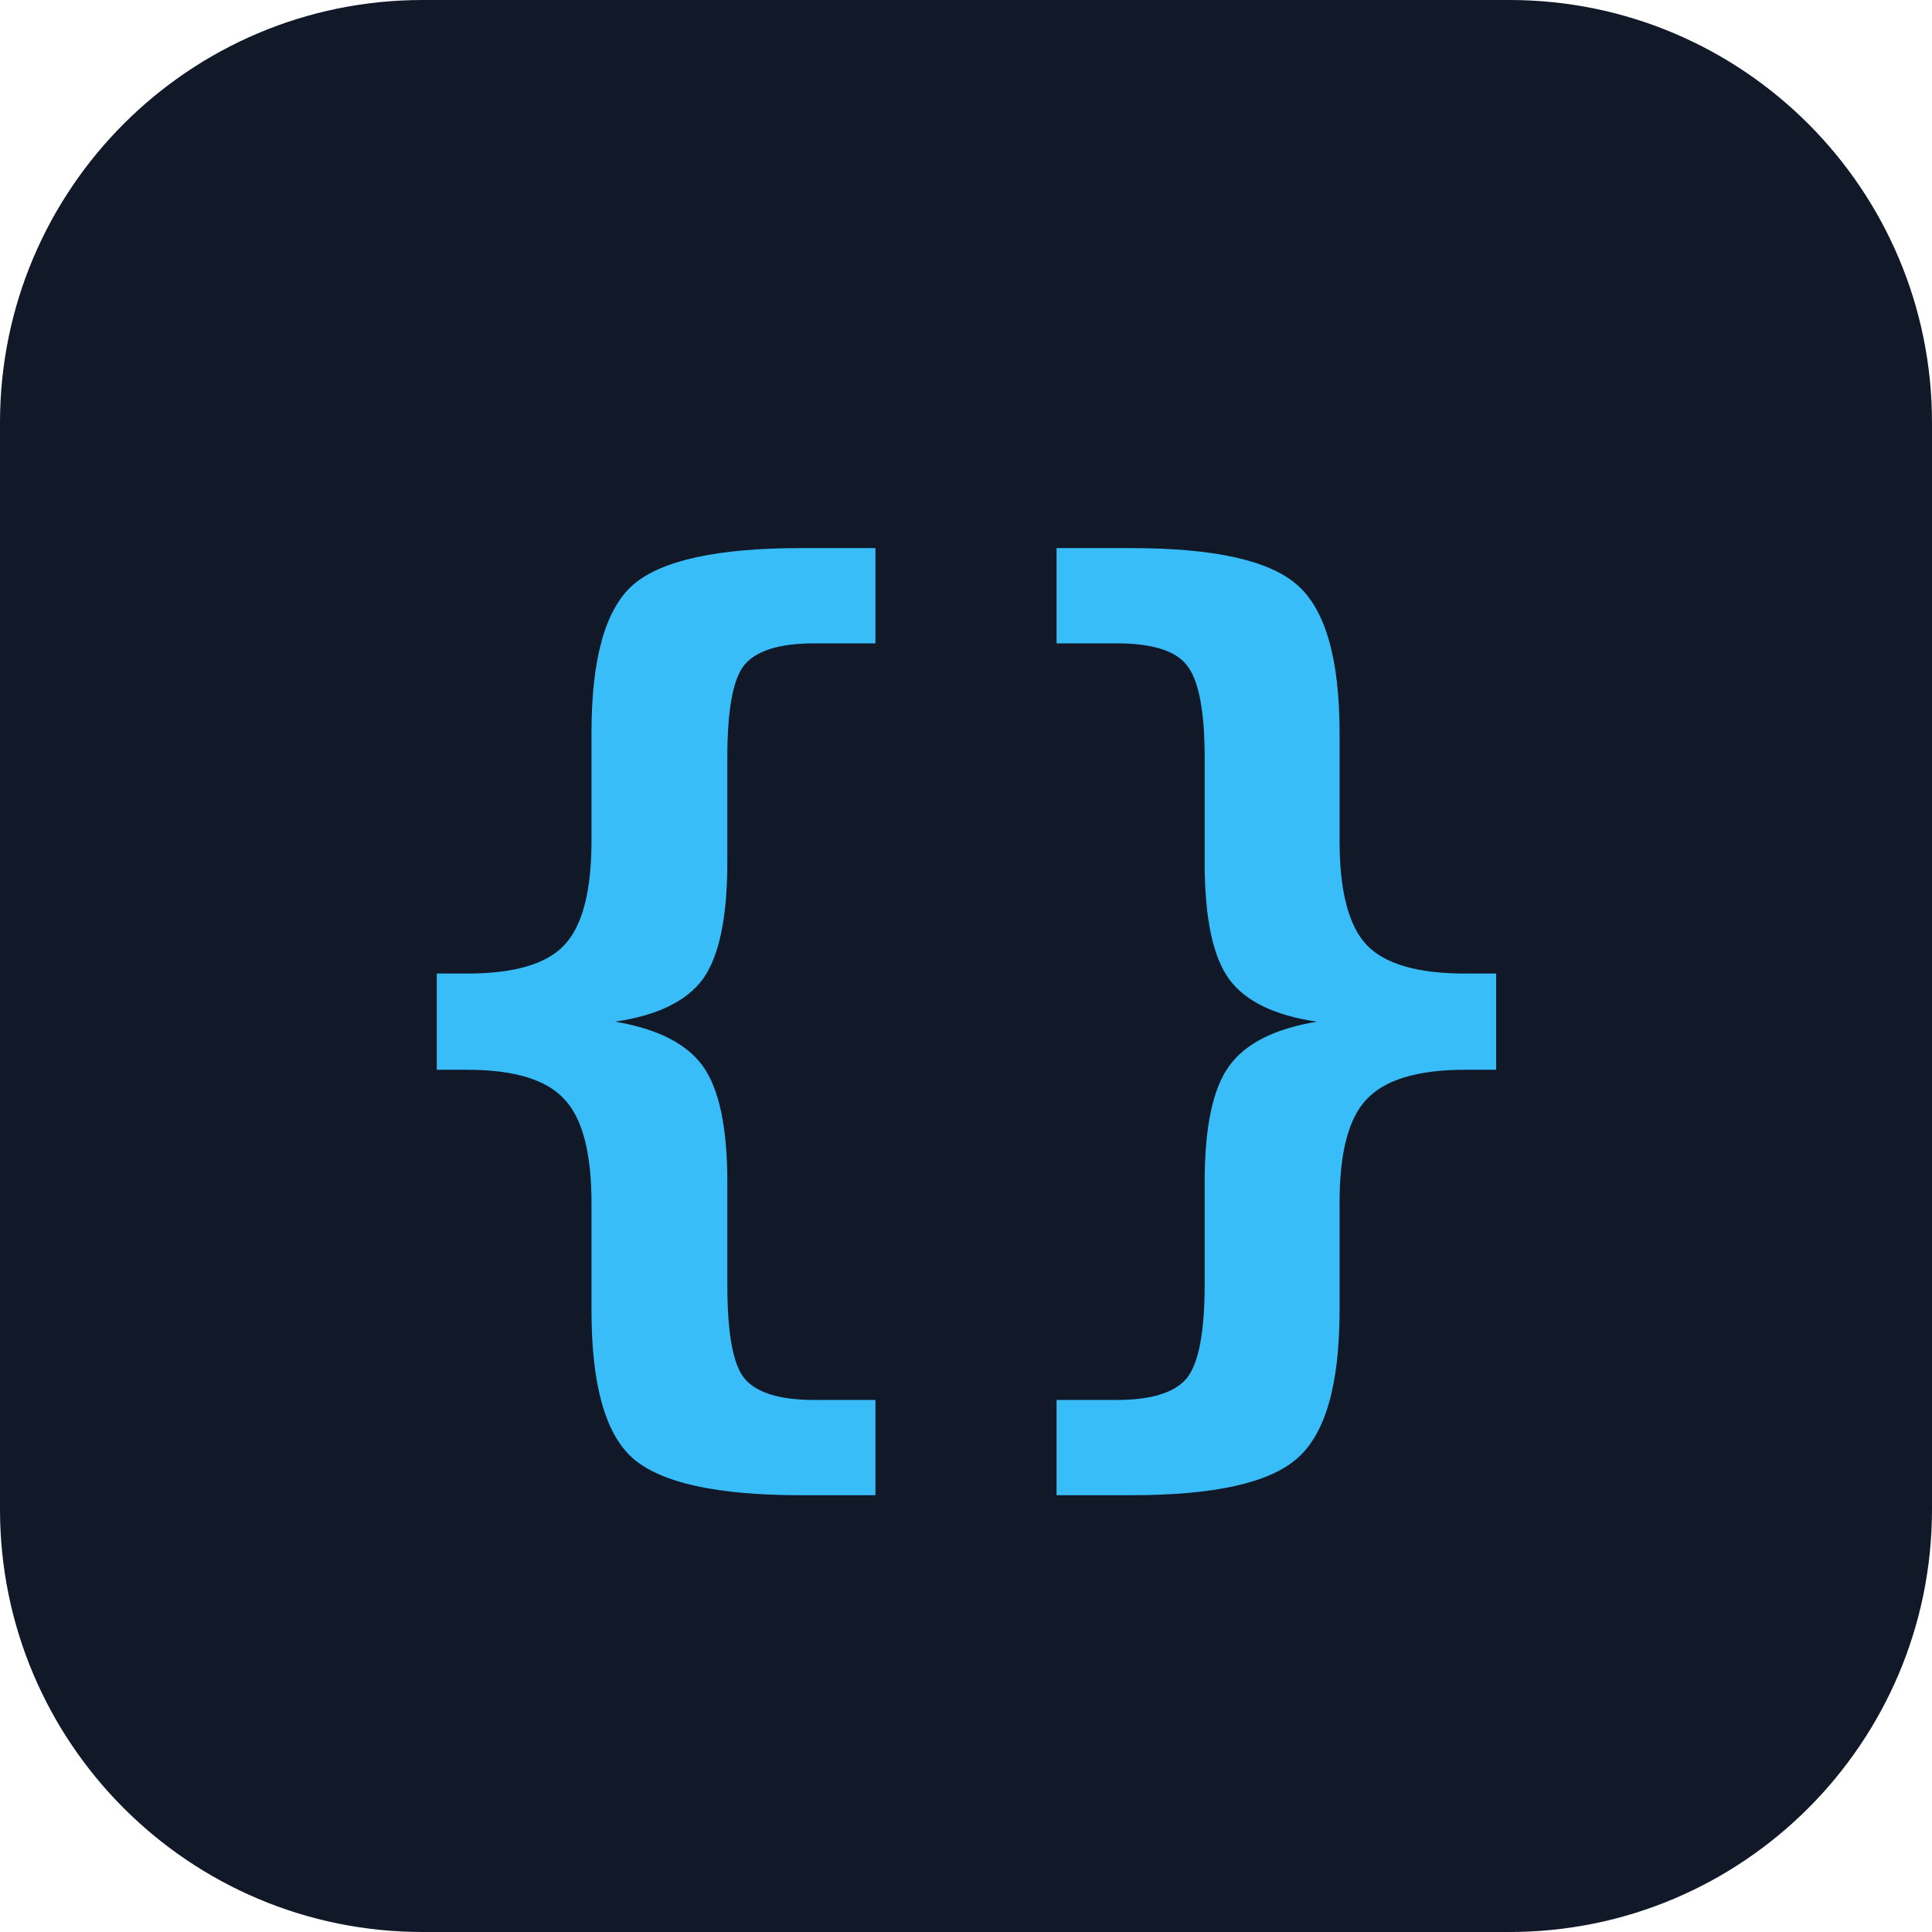
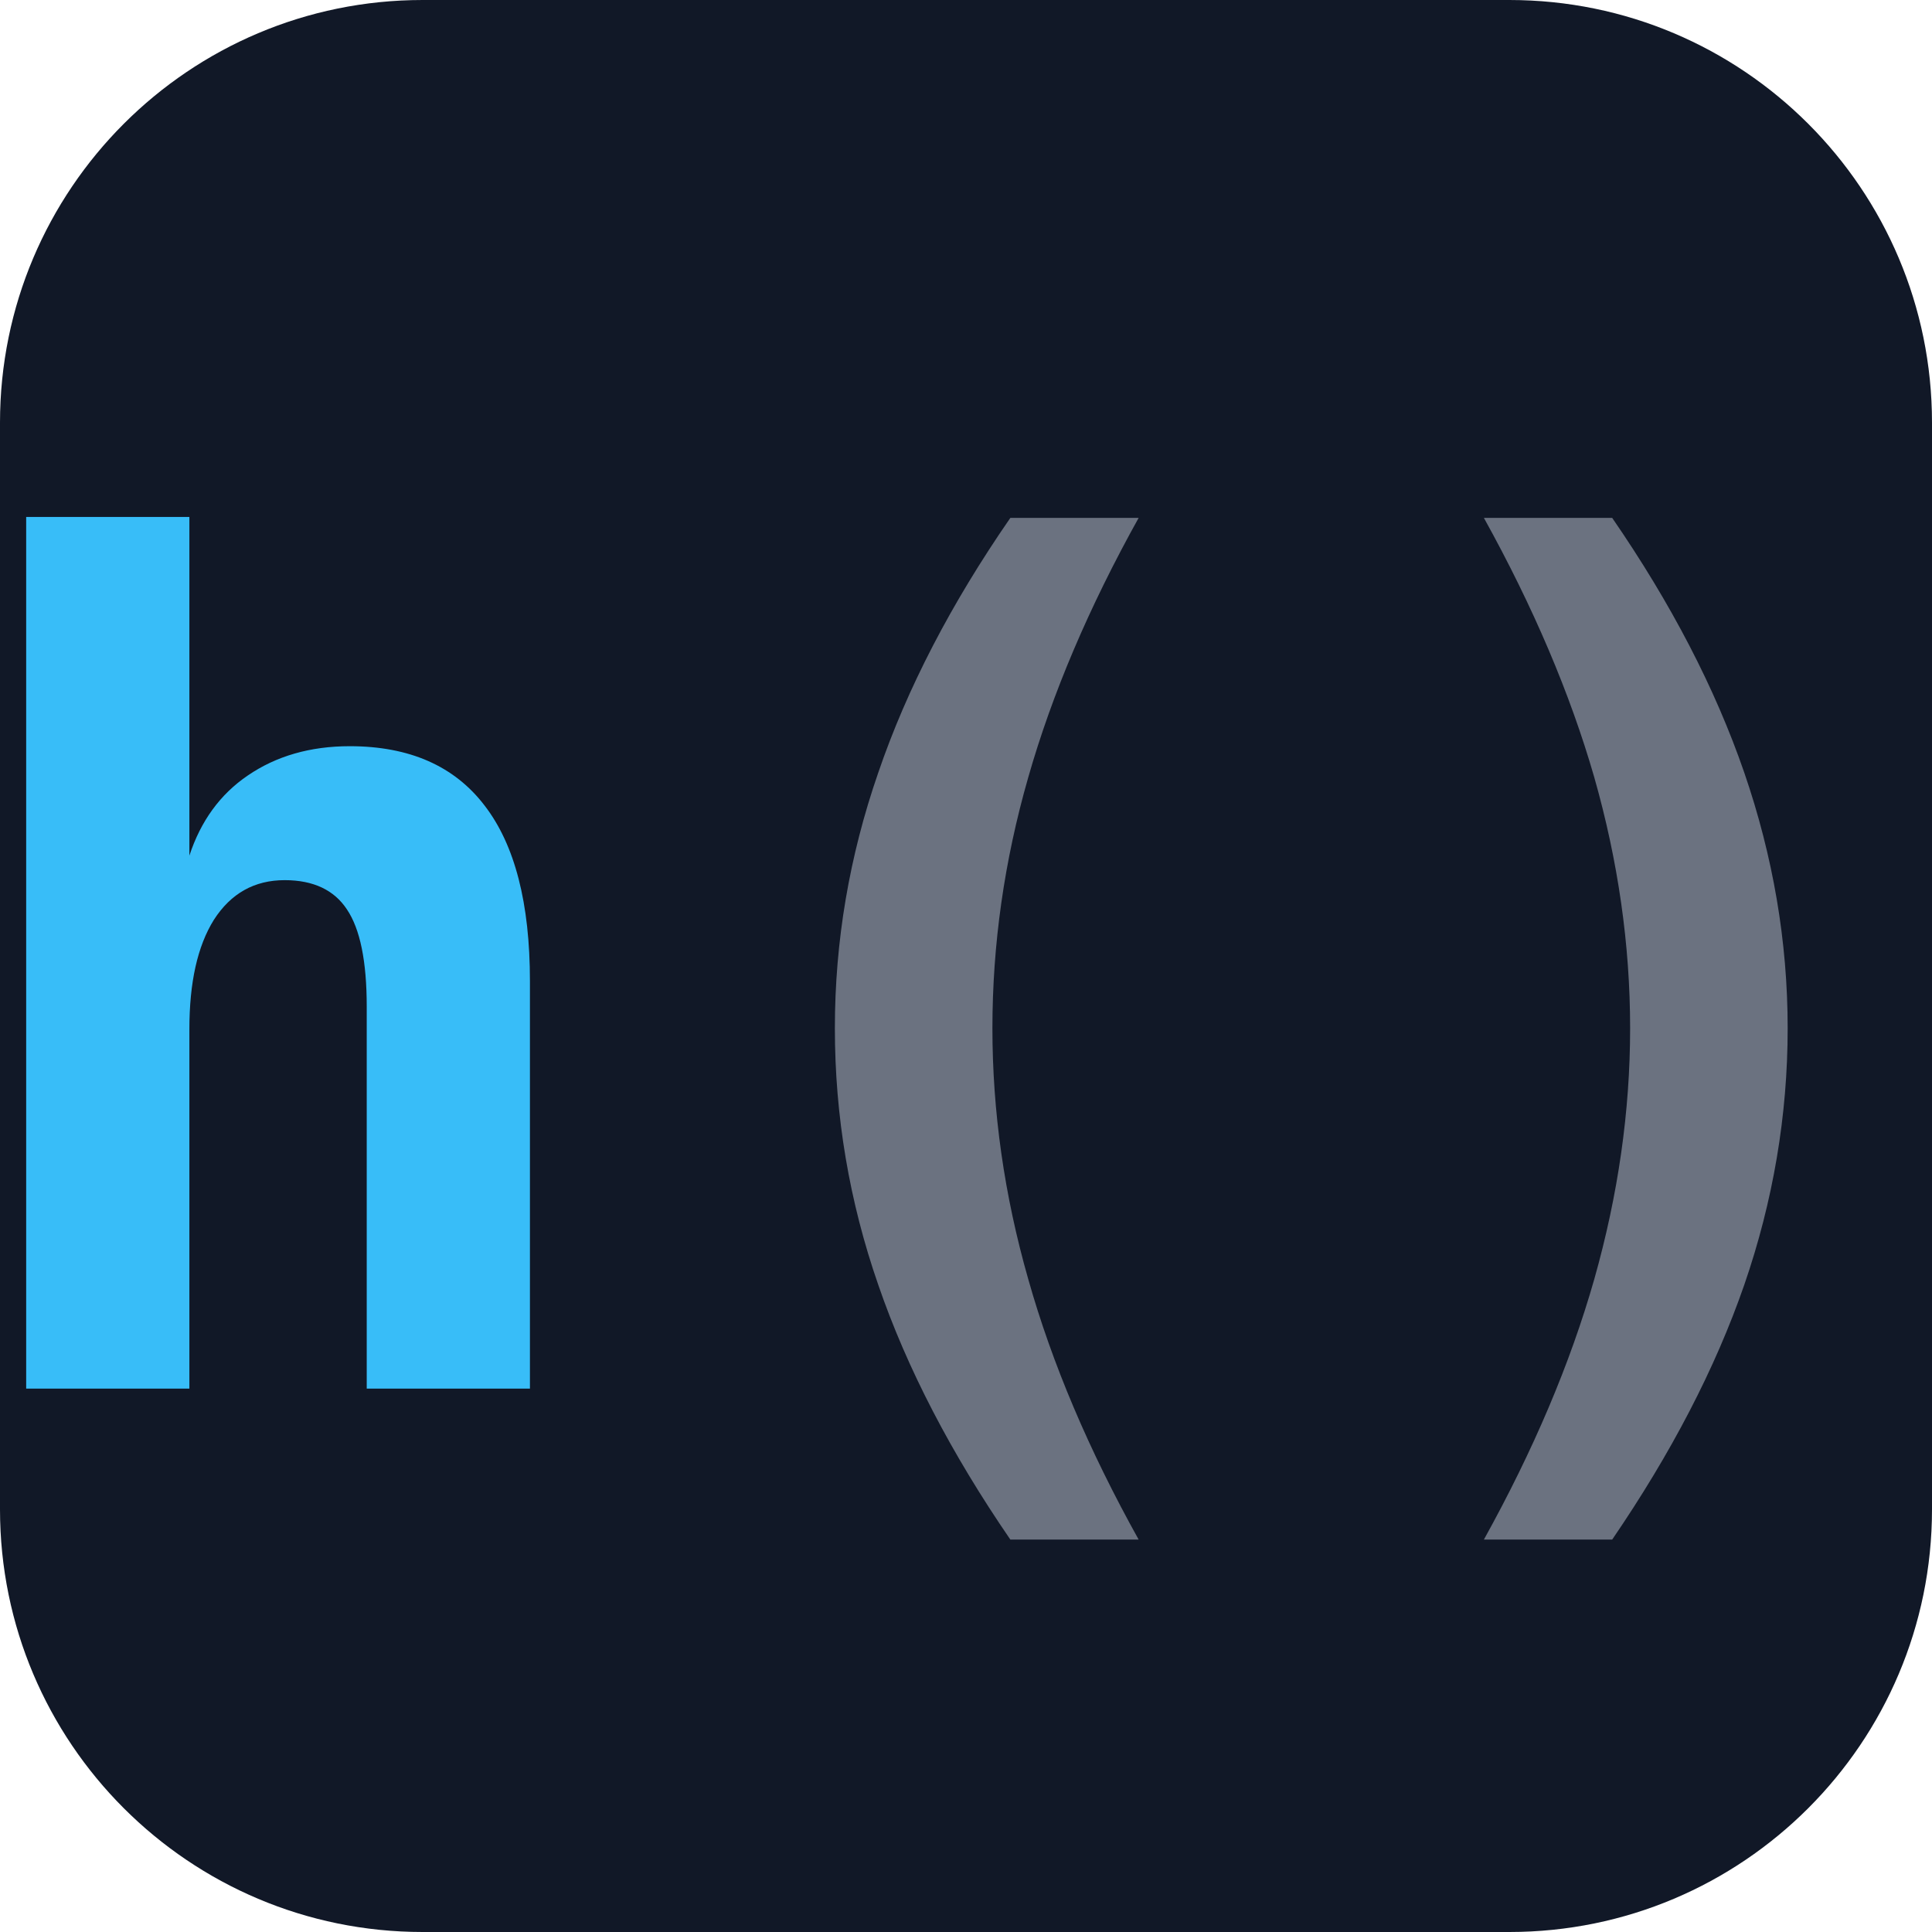
<svg xmlns="http://www.w3.org/2000/svg" viewBox="0 0 32 32">
  <rect width="32" height="32" rx="7" fill="#111827" />
-   <text x="16" y="22" text-anchor="middle" font-family="ui-monospace,SFMono-Regular,Menlo,monospace" font-size="17" font-weight="700" fill="#38bdf8">{}</text>
+   <text x="16" y="23" text-anchor="middle" font-family="ui-monospace,SFMono-Regular,Menlo,Consolas,monospace" font-size="19" font-weight="700" fill="#38bdf8">h<tspan fill="#6b7280">()</tspan>
+   </text>
</svg>
